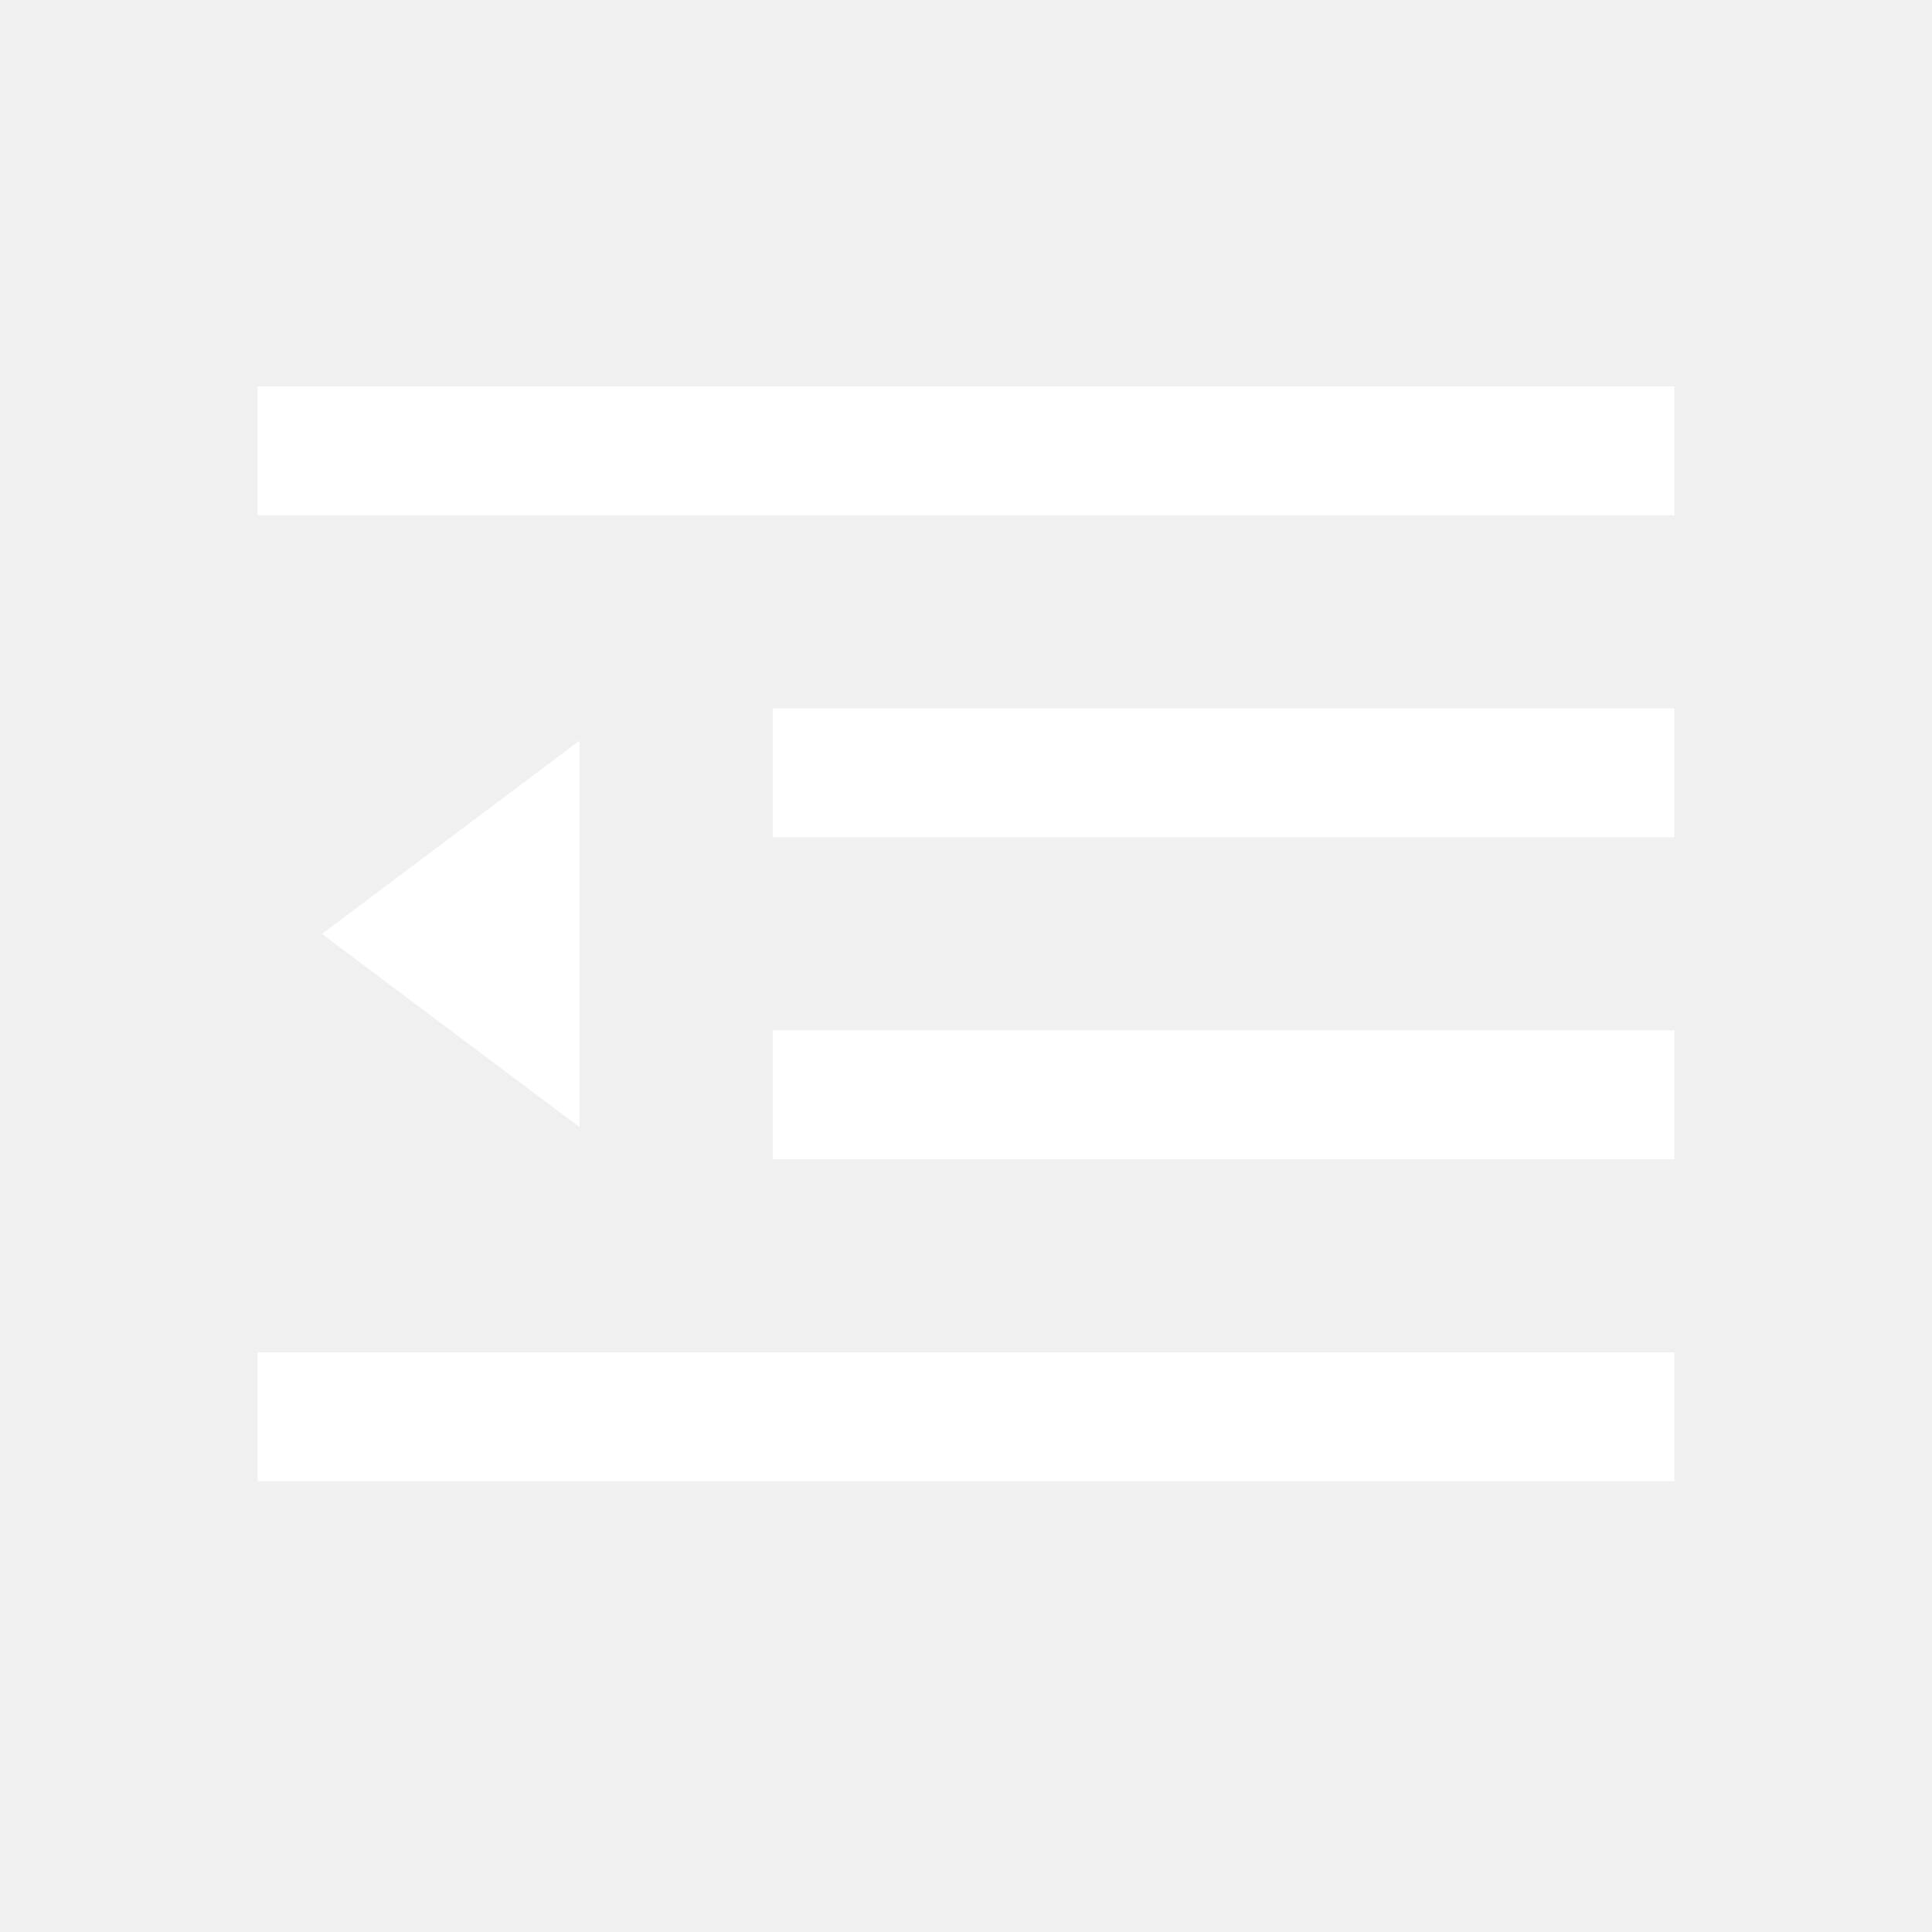
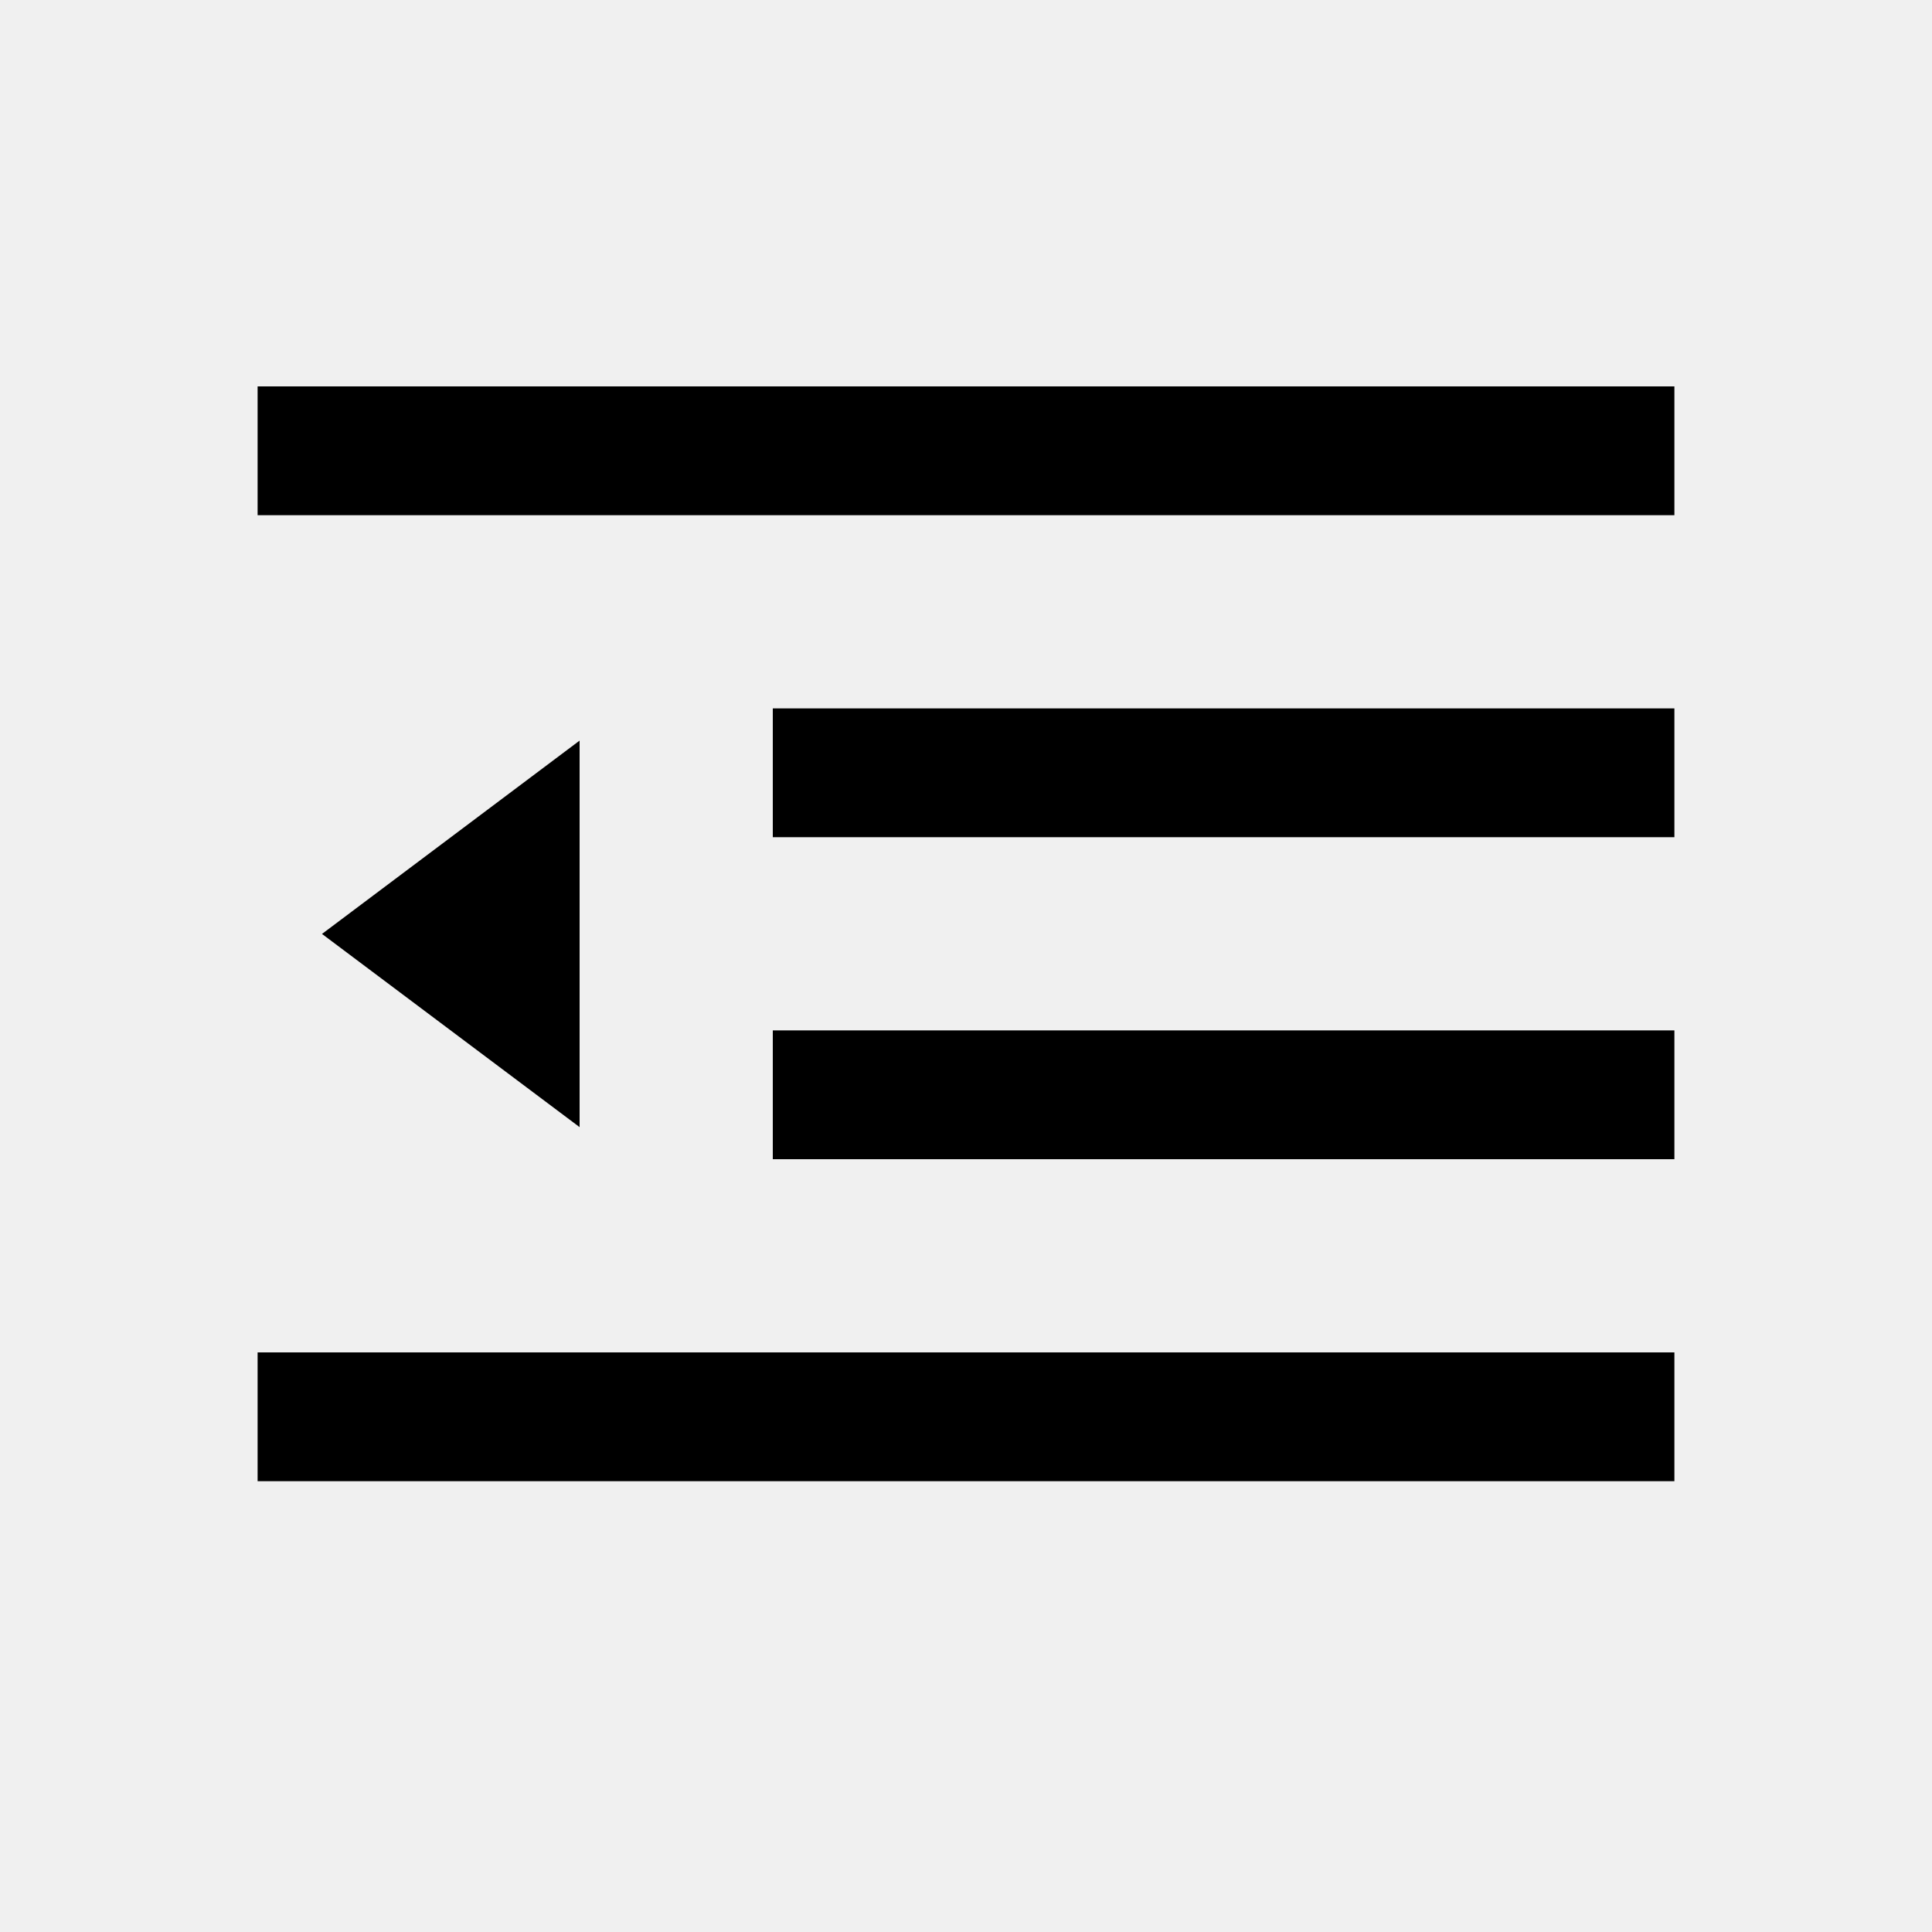
<svg xmlns="http://www.w3.org/2000/svg" width="30px" height="30px" viewBox="0 0 30 30">
-   <polygon fill="#FFF" points="9,17.502 5,14.502 9,11.5 " />
-   <line fill="none" stroke="#FFF" stroke-width="2" stroke-miterlimit="10" x1="26" y1="22" x2="4" y2="22" />
-   <line fill="none" stroke="#FFF" stroke-width="2" stroke-miterlimit="10" x1="26" y1="17" x2="12" y2="17" />
-   <line fill="none" stroke="#FFF" stroke-width="2" stroke-miterlimit="10" x1="26" y1="12" x2="12" y2="12" />
-   <line fill="none" stroke="#FFF" stroke-width="2" stroke-miterlimit="10" x1="26" y1="7" x2="4" y2="7" />
+   <polygon fill="#000" points="9,17.502 5,14.502 9,11.5 " />
+   <line fill="none" stroke="#000" stroke-width="2" stroke-miterlimit="10" x1="26" y1="22" x2="4" y2="22" />
+   <line fill="none" stroke="#000" stroke-width="2" stroke-miterlimit="10" x1="26" y1="17" x2="12" y2="17" />
+   <line fill="none" stroke="#000" stroke-width="2" stroke-miterlimit="10" x1="26" y1="12" x2="12" y2="12" />
+   <line fill="none" stroke="#000" stroke-width="2" stroke-miterlimit="10" x1="26" y1="7" x2="4" y2="7" />
</svg>
